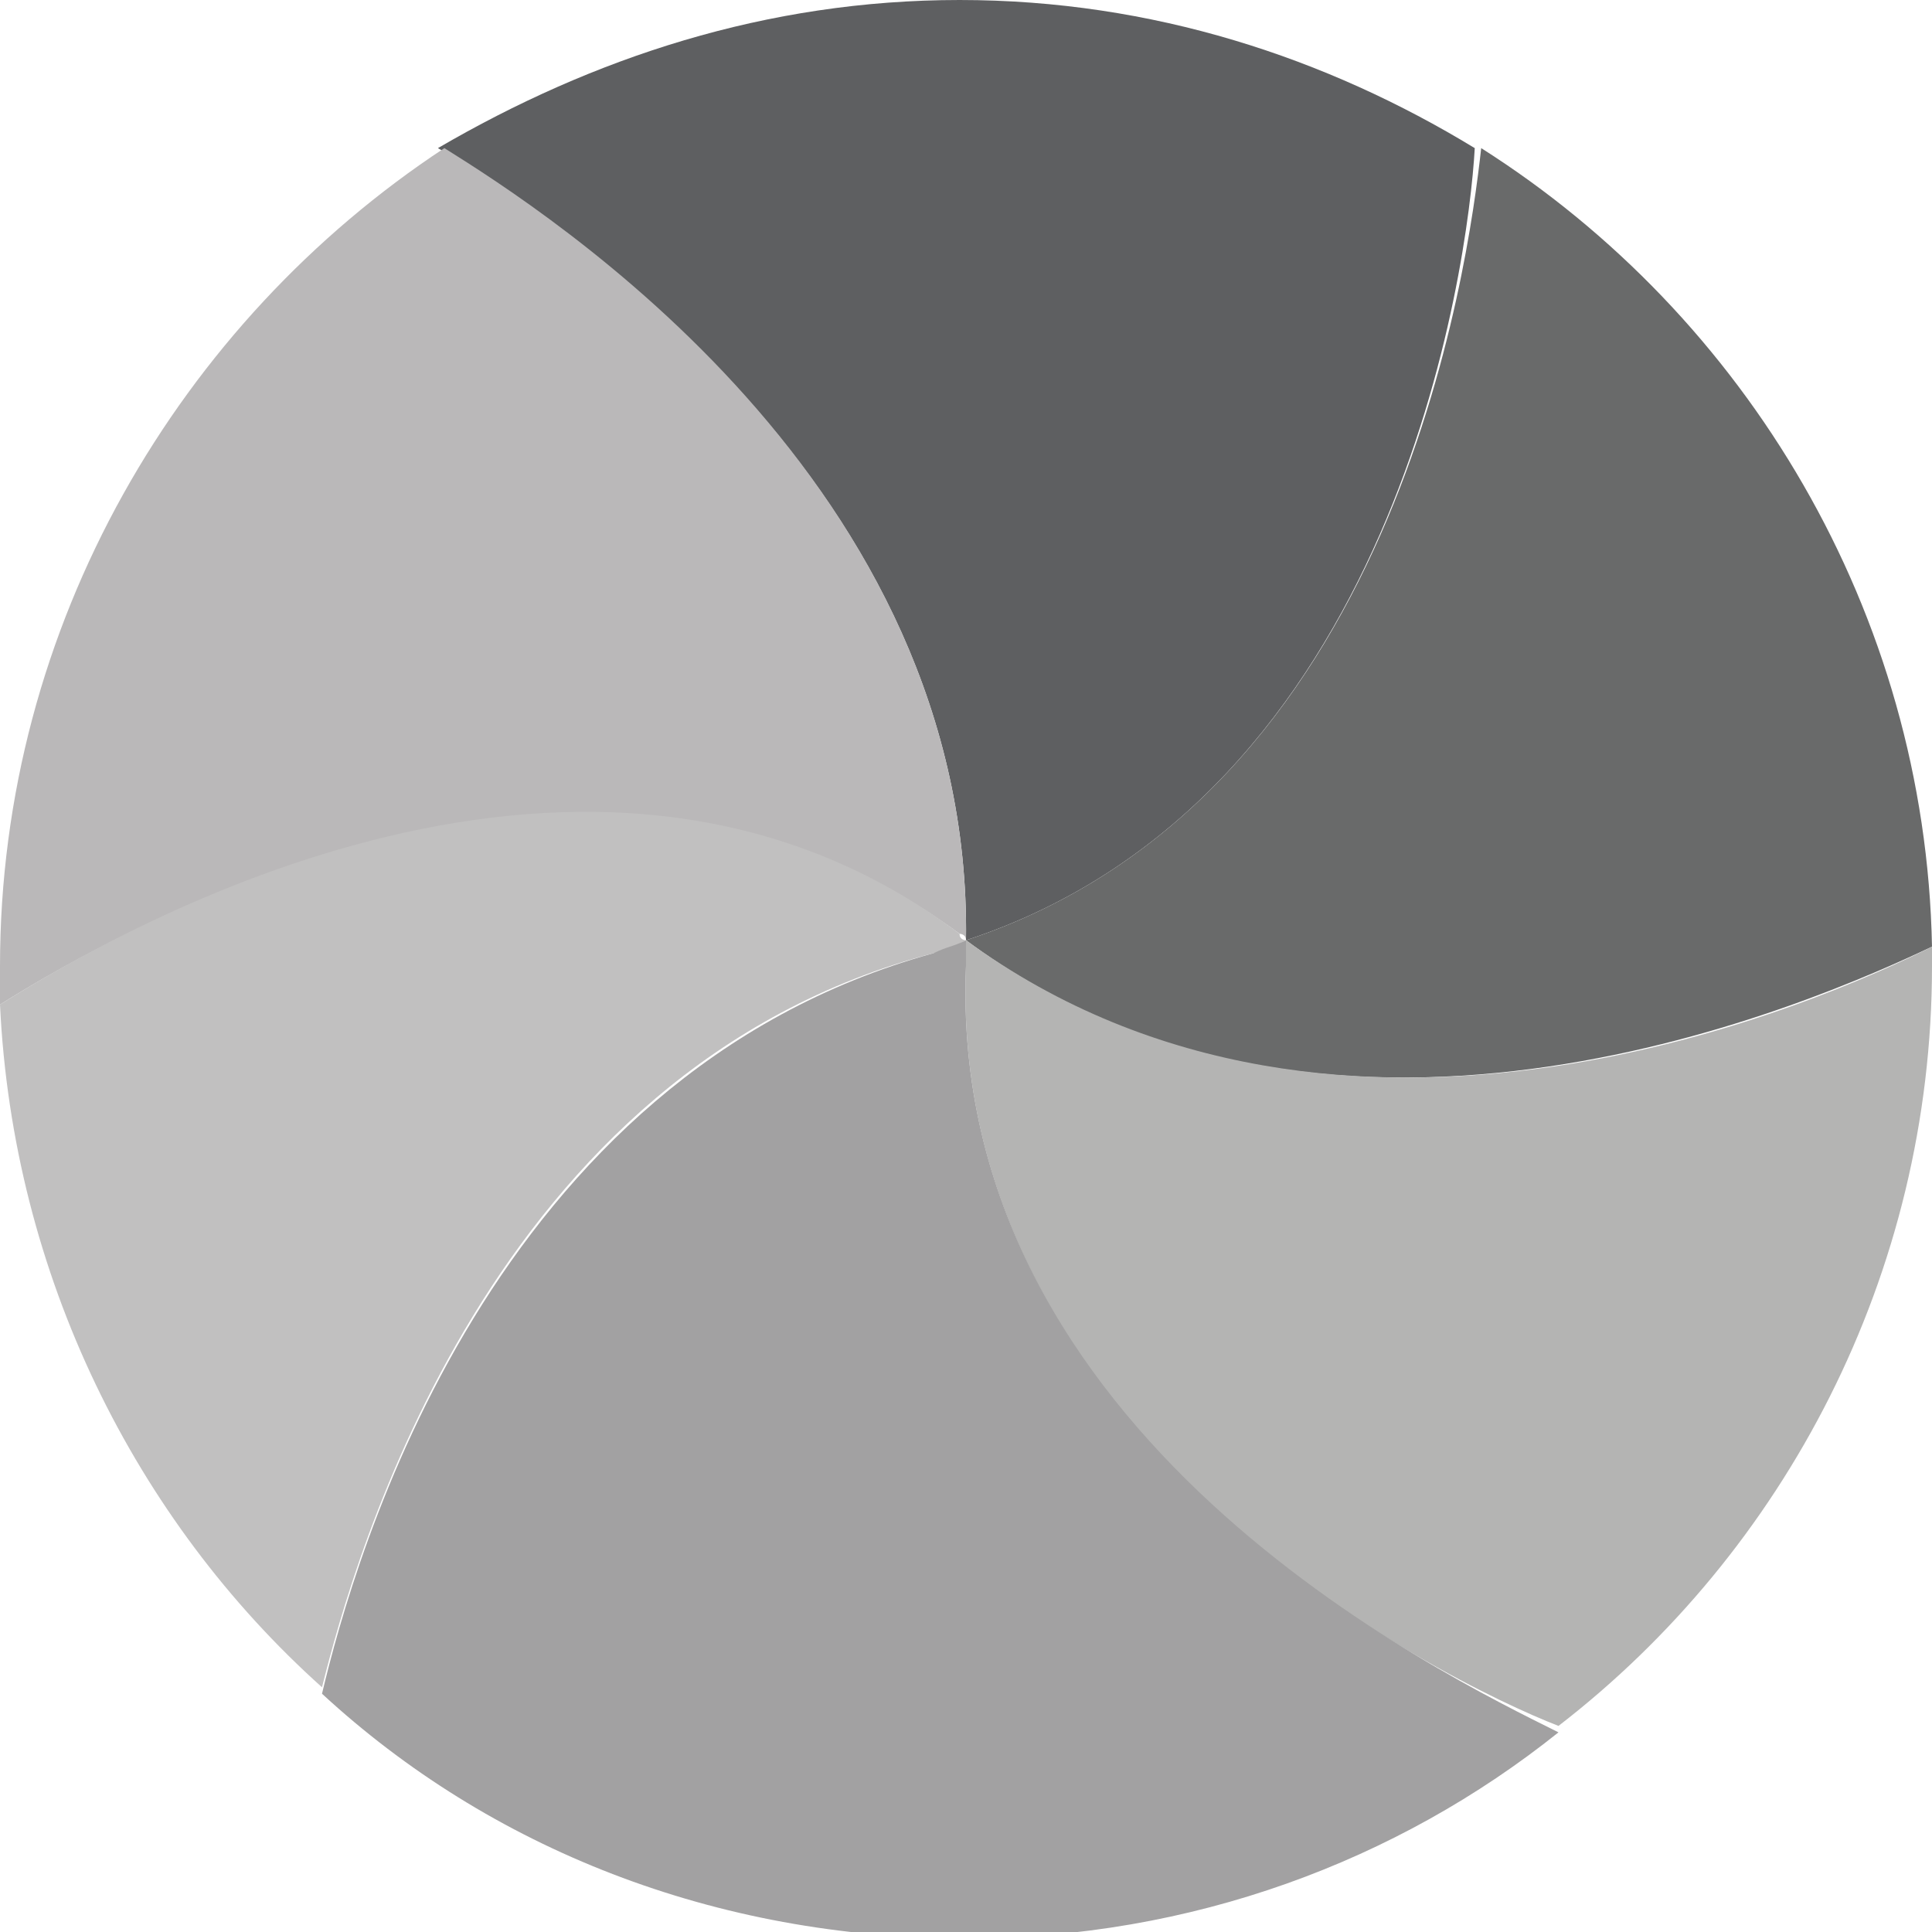
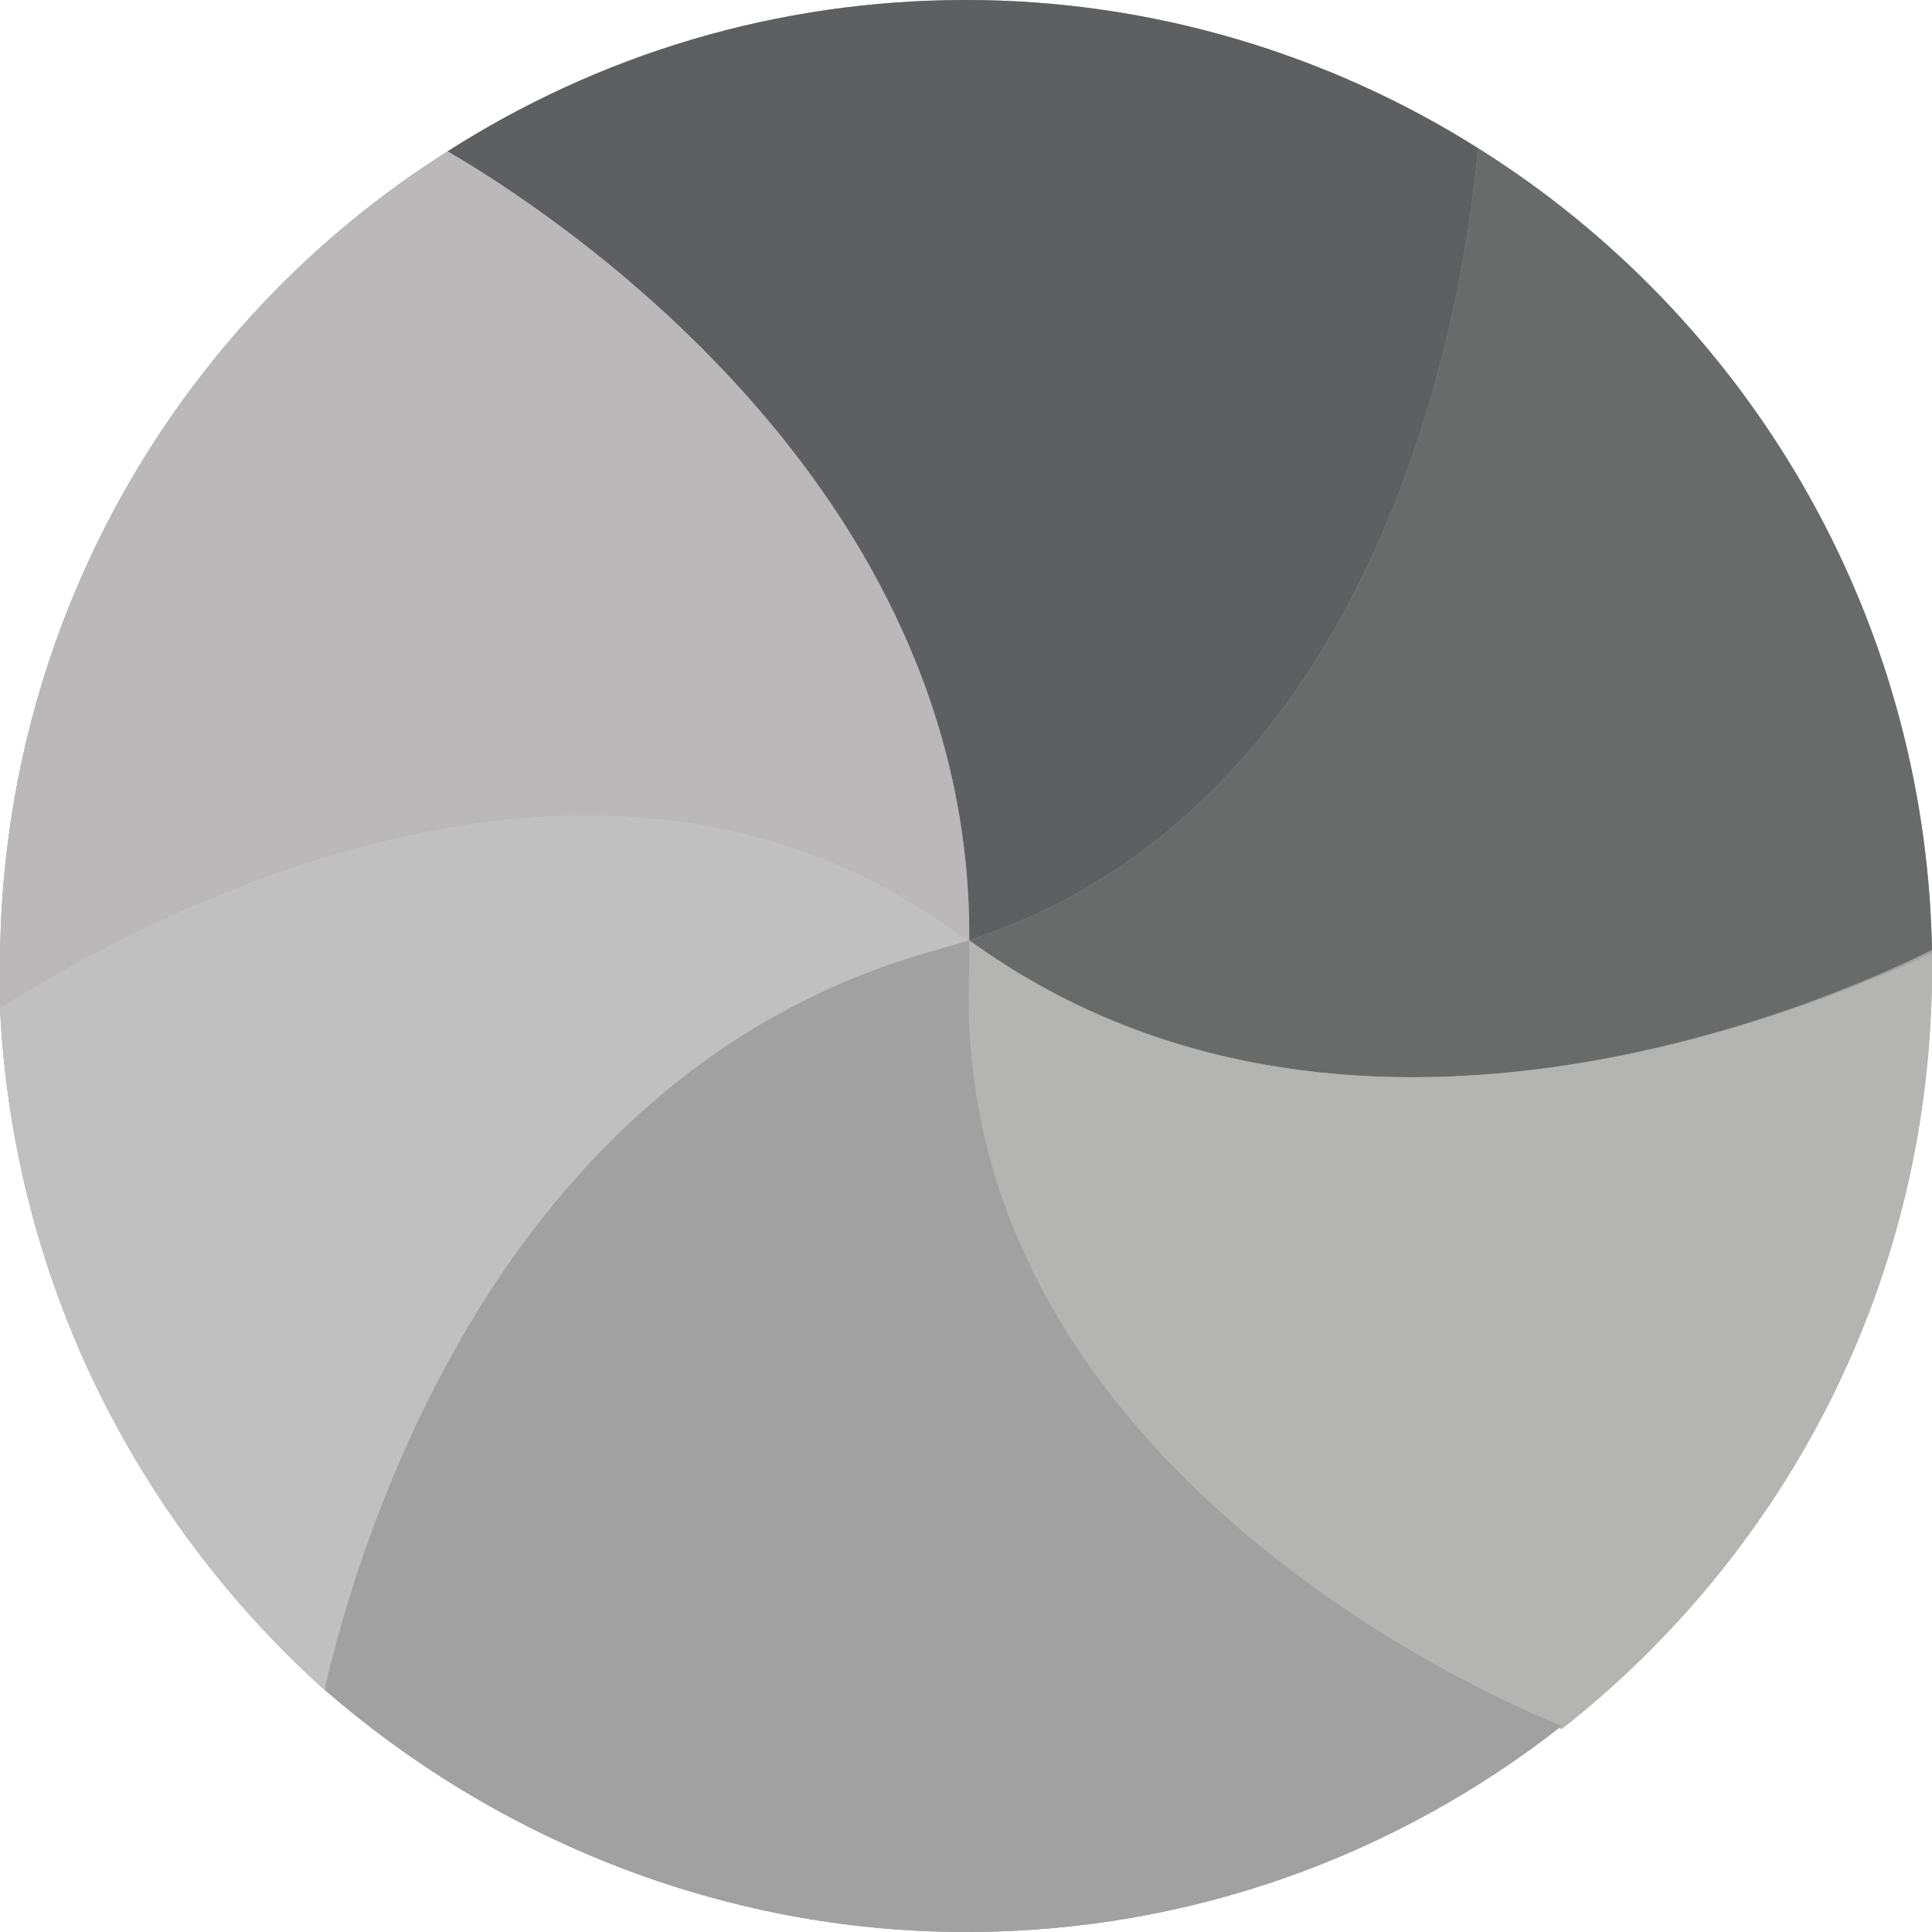
- <svg xmlns="http://www.w3.org/2000/svg" version="1.1" id="Capa_1" x="0px" y="0px" viewBox="0 0 30 30" style="enable-background:new 0 0 30 30;" xml:space="preserve">
+ <svg xmlns="http://www.w3.org/2000/svg" version="1.1" x="0px" y="0px" viewBox="0 0 60 60" style="enable-background:new 0 0 60 60;" xml:space="preserve">
  <style type="text/css">
- 	.st0{fill:#5E5F61;}
- 	.st1{fill:#BAB8B9;}
- 	.st2{fill:#696A6A;}
- 	.st3{fill:#C1C0C0;}
- 	.st4{fill:#B4B4B3;}
- 	.st5{fill:#A2A1A2;}
+ 	.st0{fill:#A2A1A2;}
+ 	.st1{fill:#5E5F61;}
+ 	.st2{fill:#BAB8B9;}
+ 	.st3{fill:#696A6A;}
+ 	.st4{fill:#C1C0C0;}
+ 	.st5{fill:#B4B4B3;}
</style>
-   <g>
-     <path class="st0" d="M15,14.6C15,14.6,15,14.6,15,14.6c6.7-2.2,7.8-10.5,7.9-12.3c-2.3-1.4-5-2.3-8-2.3c-3,0-5.7,0.9-8.1,2.3   C8.5,3.3,15.1,7.5,15,14.6z" />
-     <path class="st1" d="M14.9,14.5c0,0,0.1,0,0.1,0.1C15.1,7.5,8.5,3.3,6.9,2.3C2.8,5,0,9.7,0,15c0,0.2,0,0.4,0,0.6   C1.9,14.4,9.2,10.3,14.9,14.5z" />
-     <path class="st2" d="M15,14.6c5.8,4.3,13.3,0.9,15,0.1c-0.1-5.2-2.9-9.8-7-12.4C22.8,4.1,21.7,12.4,15,14.6z" />
-     <path class="st3" d="M14.5,14.8c0.2,0,0.3-0.1,0.5-0.2c0,0,0,0,0,0c0,0-0.1,0-0.1-0.1c-5.7-4.3-13-0.1-14.9,1.1   c0.2,4.2,2.1,8,5,10.6C5.5,24.2,7.6,16.6,14.5,14.8z" />
-     <path class="st4" d="M15,14.6C15,14.6,15,14.6,15,14.6c0,0.1,0,0.3,0,0.4c-0.3,7.3,7.4,11.1,9.2,11.8c3.5-2.7,5.8-7,5.8-11.8   c0-0.1,0-0.2,0-0.3C28.4,15.5,20.9,18.9,15,14.6z" />
-     <path class="st5" d="M15,15c0-0.1,0-0.3,0-0.4c-0.2,0.1-0.3,0.1-0.5,0.2c-6.9,1.9-9,9.4-9.5,11.5c2.6,2.4,6.1,3.8,10,3.8   c3.5,0,6.7-1.2,9.2-3.2C22.4,26,14.7,22.3,15,15z" />
+   <g id="Capa_2">
+     <path class="st0" d="M60,29.5C59.8,19,54.2,9.8,45.9,4.6C41.3,1.7,35.8,0,30,0c-5.9,0-11.4,1.7-16.1,4.7C5.5,10,0,19.4,0,30   c0,0.4,0,0.9,0,1.3c0.4,8.4,4.2,15.9,10.1,21.2C15.4,57.1,22.4,60,30,60c7,0,13.4-2.4,18.5-6.4c7-5.5,11.5-14,11.5-23.6   C60,29.8,60,29.6,60,29.5z M30.1,29.2C30.1,29.2,30.1,29.2,30.1,29.2C30.1,29.2,30.1,29.2,30.1,29.2C30.1,29.2,30.1,29.2,30.1,29.2   z" />
+   </g>
+   <g id="Capa_1">
+     <g>
+       <path class="st1" d="M30.1,29.2C30.1,29.2,30.1,29.2,30.1,29.2c13.4-4.4,15.5-21,15.8-24.6C41.3,1.7,35.8,0,30,0    c-5.9,0-11.4,1.7-16.1,4.7C17,6.5,30.2,15,30.1,29.2z" />
+       <path class="st2" d="M29.9,29.1c0.1,0.1,0.1,0.1,0.2,0.1C30.2,15,17,6.5,13.9,4.7C5.5,10,0,19.4,0,30c0,0.4,0,0.9,0,1.3    C3.8,28.9,18.4,20.5,29.9,29.1z" />
+       <path class="st3" d="M30.1,29.2c11.7,8.5,26.7,1.9,29.9,0.3C59.8,19,54.2,9.8,45.9,4.6C45.6,8.2,43.5,24.8,30.1,29.2z" />
+       <path class="st4" d="M29.1,29.5c0.3-0.1,0.7-0.2,1-0.3c0,0,0,0,0,0c-0.1-0.1-0.1-0.1-0.2-0.1C18.4,20.5,3.8,28.9,0,31.3    c0.4,8.4,4.2,15.9,10.1,21.2C11,48.4,15.2,33.3,29.1,29.5z" />
+       <path class="st5" d="M30.1,29.2C30.1,29.2,30.1,29.2,30.1,29.2c0,0.3,0,0.5,0,0.8c-0.7,14.7,14.8,22.1,18.4,23.7    c7-5.5,11.5-14,11.5-23.6c0-0.2,0-0.4,0-0.5C56.7,31.1,41.8,37.7,30.1,29.2z" />
+       <path class="st0" d="M30.1,30c0-0.3,0-0.5,0-0.8c-0.3,0.1-0.6,0.2-1,0.3c-13.8,3.8-18.1,18.9-19,22.9C15.4,57.1,22.4,60,30,60    c7,0,13.4-2.4,18.5-6.4C44.8,52.1,29.4,44.7,30.1,30z" />
+     </g>
  </g>
</svg>
